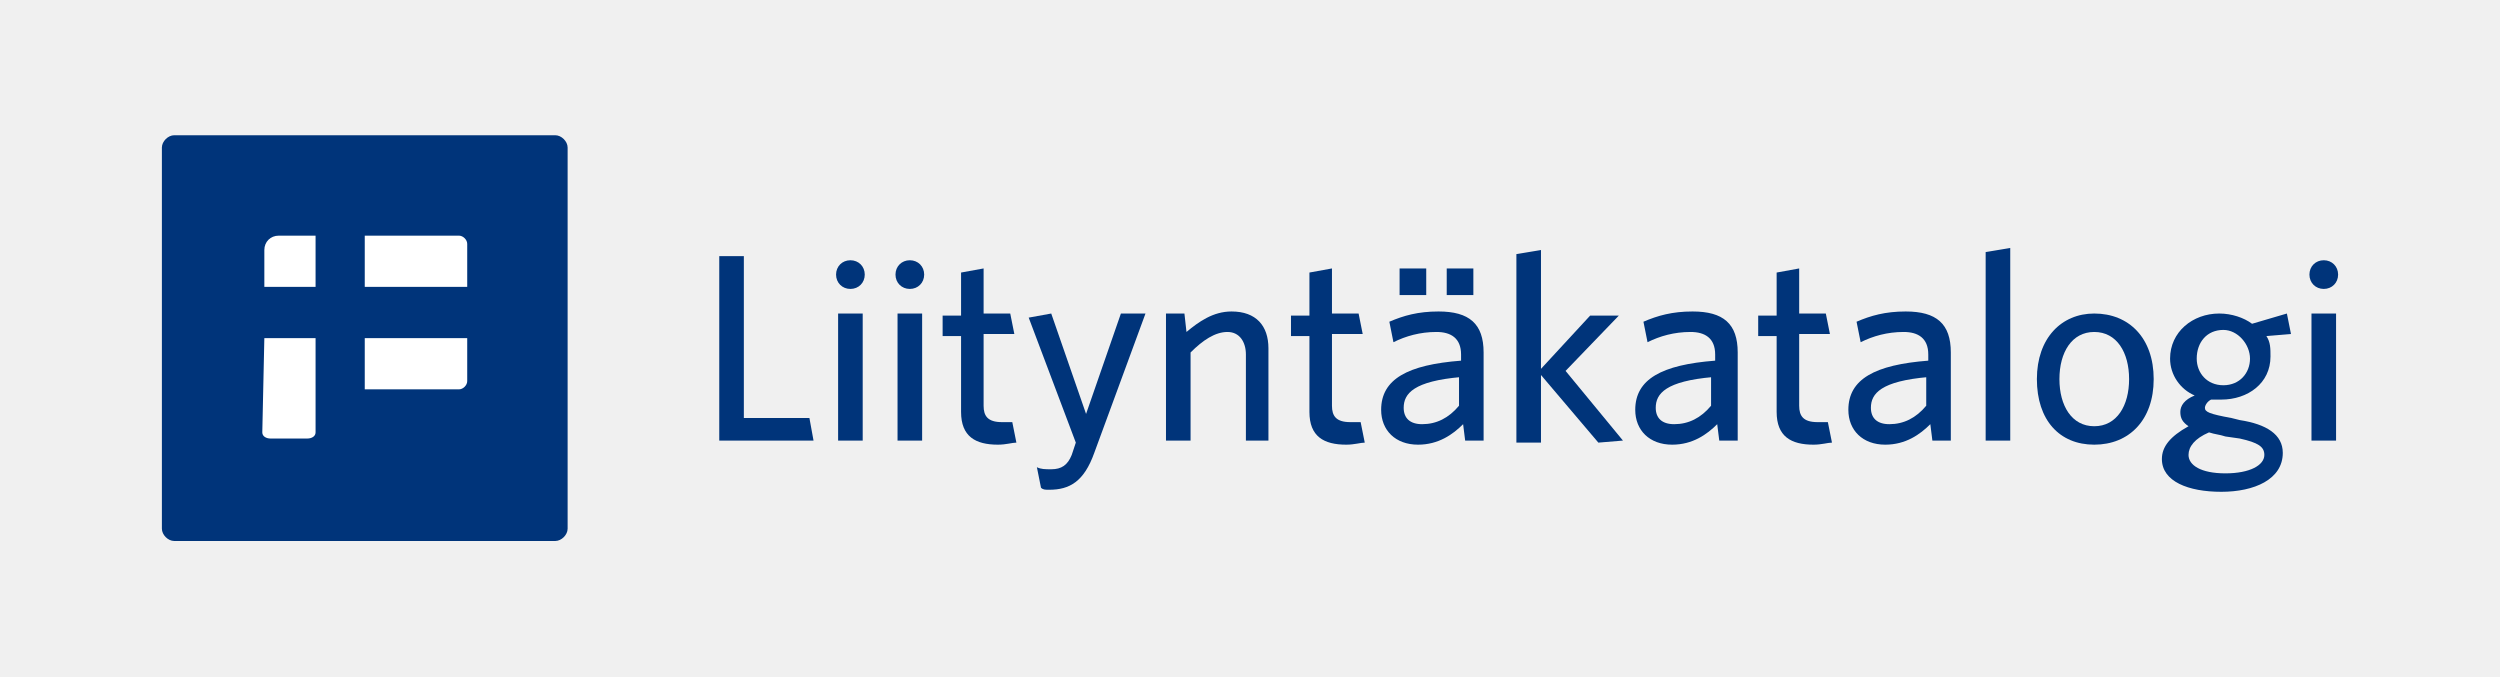
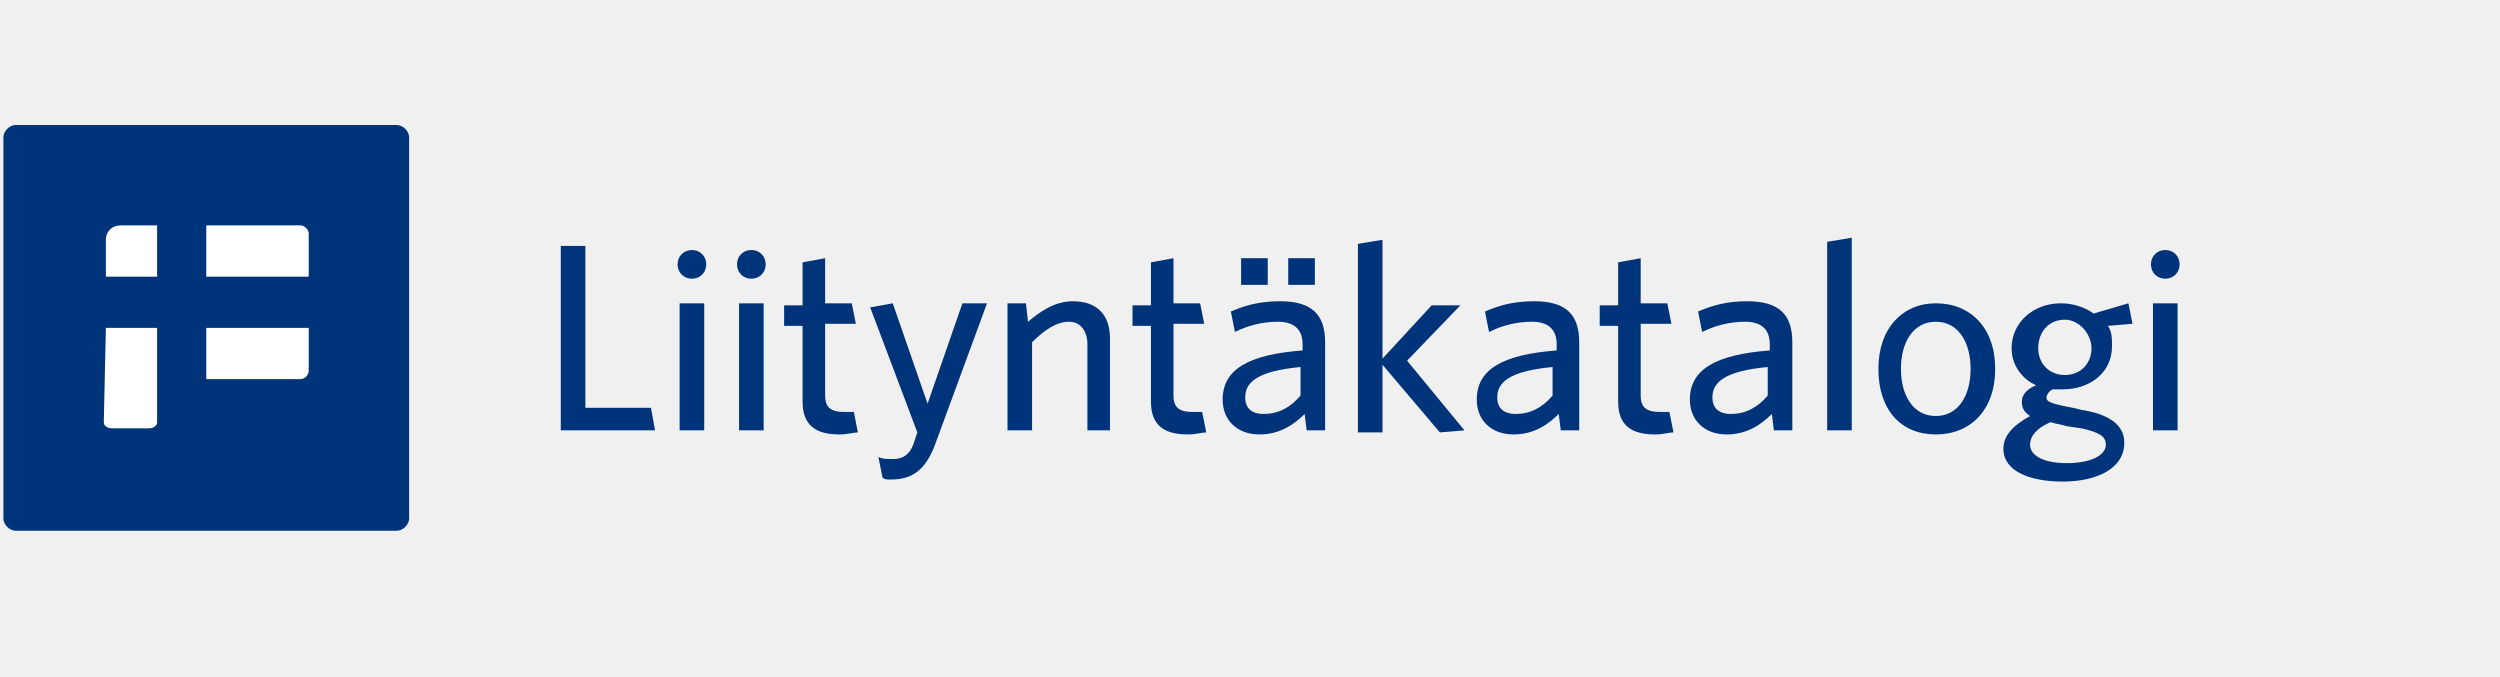
- <svg xmlns="http://www.w3.org/2000/svg" xmlns:xlink="http://www.w3.org/1999/xlink" version="1.1" id="Layer_1" x="0px" y="0px" viewBox="0 0 122 33" style="enable-background:new 0 0 122 33;" xml:space="preserve">
-   <style type="text/css">
+ <svg xmlns="http://www.w3.org/2000/svg" xmlns:xlink="http://www.w3.org/1999/xlink" xml:space="preserve" style="enable-background:new 0 0 122 33;" viewBox="0 0 122 33" y="0px" x="0px" id="Layer_1" version="1.1">
+   <defs id="defs458" />
+   <style id="style325" type="text/css">
	.st0{clip-path:url(#SVGID_2_);}
	.st1{clip-path:url(#SVGID_4_);fill:#00347A;}
	.st2{clip-path:url(#SVGID_6_);}
	.st3{clip-path:url(#SVGID_8_);fill:#FFFFFF;}
	.st4{clip-path:url(#SVGID_10_);}
	.st5{clip-path:url(#SVGID_12_);fill:#FFFFFF;}
	.st6{clip-path:url(#SVGID_14_);}
	.st7{clip-path:url(#SVGID_16_);fill:#FFFFFF;}
	.st8{clip-path:url(#SVGID_18_);}
	.st9{clip-path:url(#SVGID_20_);fill:#FFFFFF;}
	.st10{fill:#00347A;}
</style>
-   <g>
-     <g>
-       <g>
-         <defs>
-           <path id="SVGID_1_" d="M27.1,26.4H8.5c-0.3,0-0.6-0.3-0.6-0.6V7.2c0-0.3,0.3-0.6,0.6-0.6h18.6c0.3,0,0.6,0.3,0.6,0.6v18.6      C27.7,26.1,27.4,26.4,27.1,26.4z" />
+   <g transform="translate(-7.734151,-0.4989775)" id="g453">
+     <g id="g417">
+       <g id="g343">
+         <defs id="defs328">
+           <path d="M 27.1,26.4 H 8.5 C 8.2,26.4 7.9,26.1 7.9,25.8 V 7.2 C 7.9,6.9 8.2,6.6 8.5,6.6 h 18.6 c 0.3,0 0.6,0.3 0.6,0.6 v 18.6 c 0,0.3 -0.3,0.6 -0.6,0.6 z" id="SVGID_1_" />
        </defs>
        <clipPath id="SVGID_2_">
-           <use xlink:href="#SVGID_1_" style="overflow:visible;" />
+           <use height="100%" width="100%" y="0" x="0" id="use330" style="overflow:visible" xlink:href="#SVGID_1_" />
        </clipPath>
-         <g class="st0">
-           <defs>
-             <rect id="SVGID_3_" x="7.9" y="6.6" width="101.6" height="19.8" />
+         <g id="g341" clip-path="url(#SVGID_2_)" class="st0">
+           <defs id="defs334">
+             <rect height="19.8" width="101.6" y="6.6" x="7.9" id="SVGID_3_" />
          </defs>
          <clipPath id="SVGID_4_">
-             <use xlink:href="#SVGID_3_" style="overflow:visible;" />
+             <use height="100%" width="100%" y="0" x="0" id="use336" style="overflow:visible" xlink:href="#SVGID_3_" />
          </clipPath>
-           <rect x="4.8" y="3.5" class="st1" width="26" height="26" />
+           <rect id="rect339" clip-path="url(#SVGID_4_)" height="26" width="26" class="st1" y="3.5" x="4.8" />
        </g>
      </g>
-       <g>
-         <defs>
-           <path id="SVGID_5_" d="M12.9,14v-1.8c0-0.4,0.3-0.7,0.7-0.7h1.8V14" />
+       <g id="g361">
+         <defs id="defs346">
+           <path d="m 12.9,14 v -1.8 c 0,-0.4 0.3,-0.7 0.7,-0.7 h 1.8 V 14" id="SVGID_5_" />
        </defs>
        <clipPath id="SVGID_6_">
-           <use xlink:href="#SVGID_5_" style="overflow:visible;" />
+           <use height="100%" width="100%" y="0" x="0" id="use348" style="overflow:visible" xlink:href="#SVGID_5_" />
        </clipPath>
-         <g class="st2">
-           <defs>
-             <rect id="SVGID_7_" x="7.9" y="6.6" width="101.6" height="19.8" />
+         <g id="g359" clip-path="url(#SVGID_6_)" class="st2">
+           <defs id="defs352">
+             <rect height="19.8" width="101.6" y="6.6" x="7.9" id="SVGID_7_" />
          </defs>
          <clipPath id="SVGID_8_">
-             <use xlink:href="#SVGID_7_" style="overflow:visible;" />
+             <use height="100%" width="100%" y="0" x="0" id="use354" style="overflow:visible" xlink:href="#SVGID_7_" />
          </clipPath>
-           <rect x="9.8" y="8.4" class="st3" width="8.7" height="8.7" />
+           <rect id="rect357" clip-path="url(#SVGID_8_)" height="8.7" width="8.7" class="st3" y="8.4" x="9.8" />
        </g>
      </g>
-       <g>
-         <defs>
-           <path id="SVGID_9_" d="M12.9,16.5h2.5v4.6c0,0.2-0.2,0.3-0.4,0.3h-1.8c-0.2,0-0.4-0.1-0.4-0.3" />
+       <g id="g379">
+         <defs id="defs364">
+           <path d="m 12.9,16.5 h 2.5 v 4.6 c 0,0.2 -0.2,0.3 -0.4,0.3 h -1.8 c -0.2,0 -0.4,-0.1 -0.4,-0.3" id="SVGID_9_" />
        </defs>
        <clipPath id="SVGID_10_">
-           <use xlink:href="#SVGID_9_" style="overflow:visible;" />
+           <use height="100%" width="100%" y="0" x="0" id="use366" style="overflow:visible" xlink:href="#SVGID_9_" />
        </clipPath>
-         <g class="st4">
-           <defs>
-             <rect id="SVGID_11_" x="7.9" y="6.6" width="101.6" height="19.8" />
+         <g id="g377" clip-path="url(#SVGID_10_)" class="st4">
+           <defs id="defs370">
+             <rect height="19.8" width="101.6" y="6.6" x="7.9" id="SVGID_11_" />
          </defs>
          <clipPath id="SVGID_12_">
-             <use xlink:href="#SVGID_11_" style="overflow:visible;" />
+             <use height="100%" width="100%" y="0" x="0" id="use372" style="overflow:visible" xlink:href="#SVGID_11_" />
          </clipPath>
-           <rect x="9.8" y="13.4" class="st5" width="8.7" height="11.2" />
+           <rect id="rect375" clip-path="url(#SVGID_12_)" height="11.2" width="8.7" class="st5" y="13.4" x="9.8" />
        </g>
      </g>
-       <g>
-         <defs>
-           <path id="SVGID_13_" d="M17.8,11.5h4.6c0.2,0,0.4,0.2,0.4,0.4V14h-5" />
+       <g id="g397">
+         <defs id="defs382">
+           <path d="m 17.8,11.5 h 4.6 c 0.2,0 0.4,0.2 0.4,0.4 V 14 h -5" id="SVGID_13_" />
        </defs>
        <clipPath id="SVGID_14_">
-           <use xlink:href="#SVGID_13_" style="overflow:visible;" />
+           <use height="100%" width="100%" y="0" x="0" id="use384" style="overflow:visible" xlink:href="#SVGID_13_" />
        </clipPath>
-         <g class="st6">
-           <defs>
-             <rect id="SVGID_15_" x="7.9" y="6.6" width="101.6" height="19.8" />
+         <g id="g395" clip-path="url(#SVGID_14_)" class="st6">
+           <defs id="defs388">
+             <rect height="19.8" width="101.6" y="6.6" x="7.9" id="SVGID_15_" />
          </defs>
          <clipPath id="SVGID_16_">
-             <use xlink:href="#SVGID_15_" style="overflow:visible;" />
+             <use height="100%" width="100%" y="0" x="0" id="use390" style="overflow:visible" xlink:href="#SVGID_15_" />
          </clipPath>
-           <rect x="14.7" y="8.4" class="st7" width="11.2" height="8.7" />
+           <rect id="rect393" clip-path="url(#SVGID_16_)" height="8.7" width="11.2" class="st7" y="8.4" x="14.7" />
        </g>
      </g>
-       <g>
-         <defs>
-           <path id="SVGID_17_" d="M22.4,19h-4.6v-2.5h5v2.1C22.8,18.8,22.6,19,22.4,19" />
+       <g id="g415">
+         <defs id="defs400">
+           <path d="m 22.4,19 h -4.6 v -2.5 h 5 v 2.1 c 0,0.2 -0.2,0.4 -0.4,0.4" id="SVGID_17_" />
        </defs>
        <clipPath id="SVGID_18_">
-           <use xlink:href="#SVGID_17_" style="overflow:visible;" />
+           <use height="100%" width="100%" y="0" x="0" id="use402" style="overflow:visible" xlink:href="#SVGID_17_" />
        </clipPath>
-         <g class="st8">
-           <defs>
-             <rect id="SVGID_19_" x="7.9" y="6.6" width="101.6" height="19.8" />
+         <g id="g413" clip-path="url(#SVGID_18_)" class="st8">
+           <defs id="defs406">
+             <rect height="19.8" width="101.6" y="6.6" x="7.9" id="SVGID_19_" />
          </defs>
          <clipPath id="SVGID_20_">
-             <use xlink:href="#SVGID_19_" style="overflow:visible;" />
+             <use height="100%" width="100%" y="0" x="0" id="use408" style="overflow:visible" xlink:href="#SVGID_19_" />
          </clipPath>
-           <rect x="14.7" y="13.4" class="st9" width="11.2" height="8.7" />
+           <rect id="rect411" clip-path="url(#SVGID_20_)" height="8.7" width="11.2" class="st9" y="13.4" x="14.7" />
        </g>
      </g>
    </g>
-     <g>
-       <path class="st10" d="M35.1,21.5v-9h1.2v7.9h3.2l0.2,1.1H35.1z" />
-       <path class="st10" d="M41.5,14.1c-0.4,0-0.7-0.3-0.7-0.7c0-0.4,0.3-0.7,0.7-0.7c0.4,0,0.7,0.3,0.7,0.7    C42.2,13.8,41.9,14.1,41.5,14.1z M40.9,21.5v-6.2h1.2v6.2H40.9z" />
-       <path class="st10" d="M44.4,14.1c-0.4,0-0.7-0.3-0.7-0.7c0-0.4,0.3-0.7,0.7-0.7s0.7,0.3,0.7,0.7C45.1,13.8,44.8,14.1,44.4,14.1z     M43.8,21.5v-6.2h1.2v6.2H43.8z" />
-       <path class="st10" d="M48.7,21.7c-1.1,0-1.8-0.4-1.8-1.6v-3.7h-0.9v-1h0.9v-2.1l1.1-0.2v2.2h1.3l0.2,1H48v3.5    c0,0.5,0.2,0.8,0.9,0.8c0.2,0,0.4,0,0.5,0l0.2,1C49.4,21.6,49.1,21.7,48.7,21.7z" />
-       <path class="st10" d="M53.4,22.1c-0.5,1.4-1.2,1.8-2.2,1.8c-0.2,0-0.3,0-0.4-0.1l-0.2-1c0.2,0.1,0.4,0.1,0.7,0.1    c0.5,0,0.8-0.2,1-0.7l0.2-0.6l-2.3-6.1l1.1-0.2l1.7,4.9l1.7-4.9h1.2L53.4,22.1z" />
-       <path class="st10" d="M60.8,21.5v-4.2c0-0.6-0.3-1.1-0.9-1.1c-0.6,0-1.2,0.4-1.8,1v4.3h-1.2v-6.2h0.9l0.1,0.9c0.6-0.5,1.3-1,2.2-1    c1.2,0,1.8,0.7,1.8,1.8v4.5H60.8z" />
-       <path class="st10" d="M65.7,21.7c-1.1,0-1.8-0.4-1.8-1.6v-3.7h-0.9v-1h0.9v-2.1l1.1-0.2v2.2h1.3l0.2,1H65v3.5    c0,0.5,0.2,0.8,0.9,0.8c0.2,0,0.4,0,0.5,0l0.2,1C66.4,21.6,66.1,21.7,65.7,21.7z" />
-       <path class="st10" d="M71.5,21.5l-0.1-0.8c-0.5,0.5-1.2,1-2.2,1c-1.1,0-1.8-0.7-1.8-1.7c0-1.5,1.3-2.2,3.9-2.4v-0.3    c0-0.8-0.5-1.1-1.2-1.1c-0.8,0-1.5,0.2-2.1,0.5l-0.2-1c0.7-0.3,1.4-0.5,2.4-0.5c1.5,0,2.2,0.6,2.2,2v4.3H71.5z M68.3,14.4v-1.3    h1.3v1.3H68.3z M71.3,18.4c-2.3,0.2-2.8,0.8-2.8,1.5c0,0.5,0.3,0.8,0.9,0.8c0.7,0,1.3-0.3,1.8-0.9V18.4z M70.6,14.4v-1.3h1.3v1.3    H70.6z" />
-       <path class="st10" d="M78,21.6l-2.8-3.3v3.3H74v-9.2l1.2-0.2v5.8l2.4-2.6H79l-2.6,2.7l2.8,3.4L78,21.6z" />
-       <path class="st10" d="M83.9,21.5l-0.1-0.8c-0.5,0.5-1.2,1-2.2,1c-1.1,0-1.8-0.7-1.8-1.7c0-1.5,1.3-2.2,3.9-2.4v-0.3    c0-0.8-0.5-1.1-1.2-1.1c-0.8,0-1.5,0.2-2.1,0.5l-0.2-1c0.7-0.3,1.4-0.5,2.4-0.5c1.5,0,2.2,0.6,2.2,2v4.3H83.9z M83.6,18.4    c-2.3,0.2-2.8,0.8-2.8,1.5c0,0.5,0.3,0.8,0.9,0.8c0.7,0,1.3-0.3,1.8-0.9V18.4z" />
-       <path class="st10" d="M88.5,21.7c-1.1,0-1.8-0.4-1.8-1.6v-3.7h-0.9v-1h0.9v-2.1l1.1-0.2v2.2h1.3l0.2,1h-1.5v3.5    c0,0.5,0.2,0.8,0.9,0.8c0.2,0,0.4,0,0.5,0l0.2,1C89.2,21.6,88.9,21.7,88.5,21.7z" />
-       <path class="st10" d="M94.3,21.5l-0.1-0.8c-0.5,0.5-1.2,1-2.2,1c-1.1,0-1.8-0.7-1.8-1.7c0-1.5,1.3-2.2,3.9-2.4v-0.3    c0-0.8-0.5-1.1-1.2-1.1c-0.8,0-1.5,0.2-2.1,0.5l-0.2-1c0.7-0.3,1.4-0.5,2.4-0.5c1.5,0,2.2,0.6,2.2,2v4.3H94.3z M94.1,18.4    c-2.3,0.2-2.8,0.8-2.8,1.5c0,0.5,0.3,0.8,0.9,0.8c0.7,0,1.3-0.3,1.8-0.9V18.4z" />
-       <path class="st10" d="M96.9,21.5v-9.2l1.2-0.2v9.4H96.9z" />
-       <path class="st10" d="M102.2,21.7c-1.7,0-2.8-1.2-2.8-3.2s1.2-3.2,2.8-3.2c1.7,0,2.9,1.2,2.9,3.2S103.9,21.7,102.2,21.7z     M102.2,16.2c-1.1,0-1.7,1-1.7,2.3c0,1.3,0.6,2.3,1.7,2.3c1.1,0,1.7-1,1.7-2.3C103.9,17.2,103.3,16.2,102.2,16.2z" />
-       <path class="st10" d="M111.6,15.3l0.2,1l-1.2,0.1c0.2,0.3,0.2,0.6,0.2,1c0,1.3-1.1,2.1-2.4,2.1c-0.2,0-0.3,0-0.5,0    c-0.2,0.1-0.3,0.3-0.3,0.4c0,0.2,0.2,0.3,1.3,0.5l0.4,0.1c1.3,0.2,2.1,0.7,2.1,1.6c0,1.3-1.4,1.9-3,1.9c-1.6,0-2.9-0.5-2.9-1.6    c0-0.6,0.4-1.1,1.3-1.6c-0.3-0.2-0.4-0.4-0.4-0.7c0-0.3,0.2-0.6,0.7-0.8c-0.7-0.3-1.2-1-1.2-1.8c0-1.3,1.1-2.2,2.4-2.2    c0.6,0,1.2,0.2,1.6,0.5L111.6,15.3z M106.8,22.2c0,0.5,0.6,0.9,1.8,0.9s1.9-0.4,1.9-0.9c0-0.4-0.3-0.6-1.2-0.8l-0.7-0.1    c-0.3-0.1-0.5-0.1-0.8-0.2C107.1,21.4,106.8,21.8,106.8,22.2z M108.5,16.1c-0.8,0-1.3,0.6-1.3,1.4c0,0.7,0.5,1.3,1.3,1.3    c0.8,0,1.3-0.6,1.3-1.3S109.2,16.1,108.5,16.1z" />
-       <path class="st10" d="M113.4,14.1c-0.4,0-0.7-0.3-0.7-0.7c0-0.4,0.3-0.7,0.7-0.7c0.4,0,0.7,0.3,0.7,0.7    C114.1,13.8,113.8,14.1,113.4,14.1z M112.8,21.5v-6.2h1.2v6.2H112.8z" />
+     <g id="g451">
+       <path id="path419" d="m 35.1,21.5 v -9 h 1.2 v 7.9 h 3.2 l 0.2,1.1 z" class="st10" />
+       <path id="path421" d="m 41.5,14.1 c -0.4,0 -0.7,-0.3 -0.7,-0.7 0,-0.4 0.3,-0.7 0.7,-0.7 0.4,0 0.7,0.3 0.7,0.7 0,0.4 -0.3,0.7 -0.7,0.7 z m -0.6,7.4 v -6.2 h 1.2 v 6.2 z" class="st10" />
+       <path id="path423" d="m 44.4,14.1 c -0.4,0 -0.7,-0.3 -0.7,-0.7 0,-0.4 0.3,-0.7 0.7,-0.7 0.4,0 0.7,0.3 0.7,0.7 0,0.4 -0.3,0.7 -0.7,0.7 z m -0.6,7.4 V 15.3 H 45 v 6.2 z" class="st10" />
+       <path id="path425" d="m 48.7,21.7 c -1.1,0 -1.8,-0.4 -1.8,-1.6 V 16.4 H 46 v -1 h 0.9 V 13.3 L 48,13.1 v 2.2 h 1.3 l 0.2,1 H 48 v 3.5 c 0,0.5 0.2,0.8 0.9,0.8 0.2,0 0.4,0 0.5,0 l 0.2,1 c -0.2,0 -0.5,0.1 -0.9,0.1 z" class="st10" />
+       <path id="path427" d="m 53.4,22.1 c -0.5,1.4 -1.2,1.8 -2.2,1.8 -0.2,0 -0.3,0 -0.4,-0.1 l -0.2,-1 c 0.2,0.1 0.4,0.1 0.7,0.1 0.5,0 0.8,-0.2 1,-0.7 l 0.2,-0.6 -2.3,-6.1 1.1,-0.2 1.7,4.9 1.7,-4.9 h 1.2 z" class="st10" />
+       <path id="path429" d="m 60.8,21.5 v -4.2 c 0,-0.6 -0.3,-1.1 -0.9,-1.1 -0.6,0 -1.2,0.4 -1.8,1 v 4.3 h -1.2 v -6.2 h 0.9 l 0.1,0.9 c 0.6,-0.5 1.3,-1 2.2,-1 1.2,0 1.8,0.7 1.8,1.8 v 4.5 z" class="st10" />
+       <path id="path431" d="m 65.7,21.7 c -1.1,0 -1.8,-0.4 -1.8,-1.6 V 16.4 H 63 v -1 h 0.9 V 13.3 L 65,13.1 v 2.2 h 1.3 l 0.2,1 H 65 v 3.5 c 0,0.5 0.2,0.8 0.9,0.8 0.2,0 0.4,0 0.5,0 l 0.2,1 c -0.2,0 -0.5,0.1 -0.9,0.1 z" class="st10" />
+       <path id="path433" d="m 71.5,21.5 -0.1,-0.8 c -0.5,0.5 -1.2,1 -2.2,1 -1.1,0 -1.8,-0.7 -1.8,-1.7 0,-1.5 1.3,-2.2 3.9,-2.4 v -0.3 c 0,-0.8 -0.5,-1.1 -1.2,-1.1 -0.8,0 -1.5,0.2 -2.1,0.5 l -0.2,-1 c 0.7,-0.3 1.4,-0.5 2.4,-0.5 1.5,0 2.2,0.6 2.2,2 v 4.3 z m -3.2,-7.1 v -1.3 h 1.3 v 1.3 z m 3,4 c -2.3,0.2 -2.8,0.8 -2.8,1.5 0,0.5 0.3,0.8 0.9,0.8 0.7,0 1.3,-0.3 1.8,-0.9 v -1.4 z m -0.7,-4 v -1.3 h 1.3 v 1.3 z" class="st10" />
+       <path id="path435" d="m 78,21.6 -2.8,-3.3 v 3.3 H 74 v -9.2 l 1.2,-0.2 V 18 l 2.4,-2.6 H 79 l -2.6,2.7 2.8,3.4 z" class="st10" />
+       <path id="path437" d="m 83.9,21.5 -0.1,-0.8 c -0.5,0.5 -1.2,1 -2.2,1 -1.1,0 -1.8,-0.7 -1.8,-1.7 0,-1.5 1.3,-2.2 3.9,-2.4 v -0.3 c 0,-0.8 -0.5,-1.1 -1.2,-1.1 -0.8,0 -1.5,0.2 -2.1,0.5 l -0.2,-1 c 0.7,-0.3 1.4,-0.5 2.4,-0.5 1.5,0 2.2,0.6 2.2,2 v 4.3 z m -0.3,-3.1 c -2.3,0.2 -2.8,0.8 -2.8,1.5 0,0.5 0.3,0.8 0.9,0.8 0.7,0 1.3,-0.3 1.8,-0.9 v -1.4 z" class="st10" />
+       <path id="path439" d="m 88.5,21.7 c -1.1,0 -1.8,-0.4 -1.8,-1.6 v -3.7 h -0.9 v -1 h 0.9 v -2.1 l 1.1,-0.2 v 2.2 h 1.3 l 0.2,1 h -1.5 v 3.5 c 0,0.5 0.2,0.8 0.9,0.8 0.2,0 0.4,0 0.5,0 l 0.2,1 c -0.2,0 -0.5,0.1 -0.9,0.1 z" class="st10" />
+       <path id="path441" d="m 94.3,21.5 -0.1,-0.8 c -0.5,0.5 -1.2,1 -2.2,1 -1.1,0 -1.8,-0.7 -1.8,-1.7 0,-1.5 1.3,-2.2 3.9,-2.4 v -0.3 c 0,-0.8 -0.5,-1.1 -1.2,-1.1 -0.8,0 -1.5,0.2 -2.1,0.5 l -0.2,-1 c 0.7,-0.3 1.4,-0.5 2.4,-0.5 1.5,0 2.2,0.6 2.2,2 v 4.3 z m -0.2,-3.1 c -2.3,0.2 -2.8,0.8 -2.8,1.5 0,0.5 0.3,0.8 0.9,0.8 0.7,0 1.3,-0.3 1.8,-0.9 v -1.4 z" class="st10" />
+       <path id="path443" d="m 96.9,21.5 v -9.2 l 1.2,-0.2 v 9.4 z" class="st10" />
+       <path id="path445" d="m 102.2,21.7 c -1.7,0 -2.8,-1.2 -2.8,-3.2 0,-2 1.2,-3.2 2.8,-3.2 1.7,0 2.9,1.2 2.9,3.2 0,2 -1.2,3.2 -2.9,3.2 z m 0,-5.5 c -1.1,0 -1.7,1 -1.7,2.3 0,1.3 0.6,2.3 1.7,2.3 1.1,0 1.7,-1 1.7,-2.3 0,-1.3 -0.6,-2.3 -1.7,-2.3 z" class="st10" />
+       <path id="path447" d="m 111.6,15.3 0.2,1 -1.2,0.1 c 0.2,0.3 0.2,0.6 0.2,1 0,1.3 -1.1,2.1 -2.4,2.1 -0.2,0 -0.3,0 -0.5,0 -0.2,0.1 -0.3,0.3 -0.3,0.4 0,0.2 0.2,0.3 1.3,0.5 l 0.4,0.1 c 1.3,0.2 2.1,0.7 2.1,1.6 0,1.3 -1.4,1.9 -3,1.9 -1.6,0 -2.9,-0.5 -2.9,-1.6 0,-0.6 0.4,-1.1 1.3,-1.6 -0.3,-0.2 -0.4,-0.4 -0.4,-0.7 0,-0.3 0.2,-0.6 0.7,-0.8 -0.7,-0.3 -1.2,-1 -1.2,-1.8 0,-1.3 1.1,-2.2 2.4,-2.2 0.6,0 1.2,0.2 1.6,0.5 z m -4.8,6.9 c 0,0.5 0.6,0.9 1.8,0.9 1.2,0 1.9,-0.4 1.9,-0.9 0,-0.4 -0.3,-0.6 -1.2,-0.8 l -0.7,-0.1 c -0.3,-0.1 -0.5,-0.1 -0.8,-0.2 -0.7,0.3 -1,0.7 -1,1.1 z m 1.7,-6.1 c -0.8,0 -1.3,0.6 -1.3,1.4 0,0.7 0.5,1.3 1.3,1.3 0.8,0 1.3,-0.6 1.3,-1.3 0,-0.7 -0.6,-1.4 -1.3,-1.4 z" class="st10" />
+       <path id="path449" d="m 113.4,14.1 c -0.4,0 -0.7,-0.3 -0.7,-0.7 0,-0.4 0.3,-0.7 0.7,-0.7 0.4,0 0.7,0.3 0.7,0.7 0,0.4 -0.3,0.7 -0.7,0.7 z m -0.6,7.4 v -6.2 h 1.2 v 6.2 z" class="st10" />
    </g>
  </g>
</svg>
